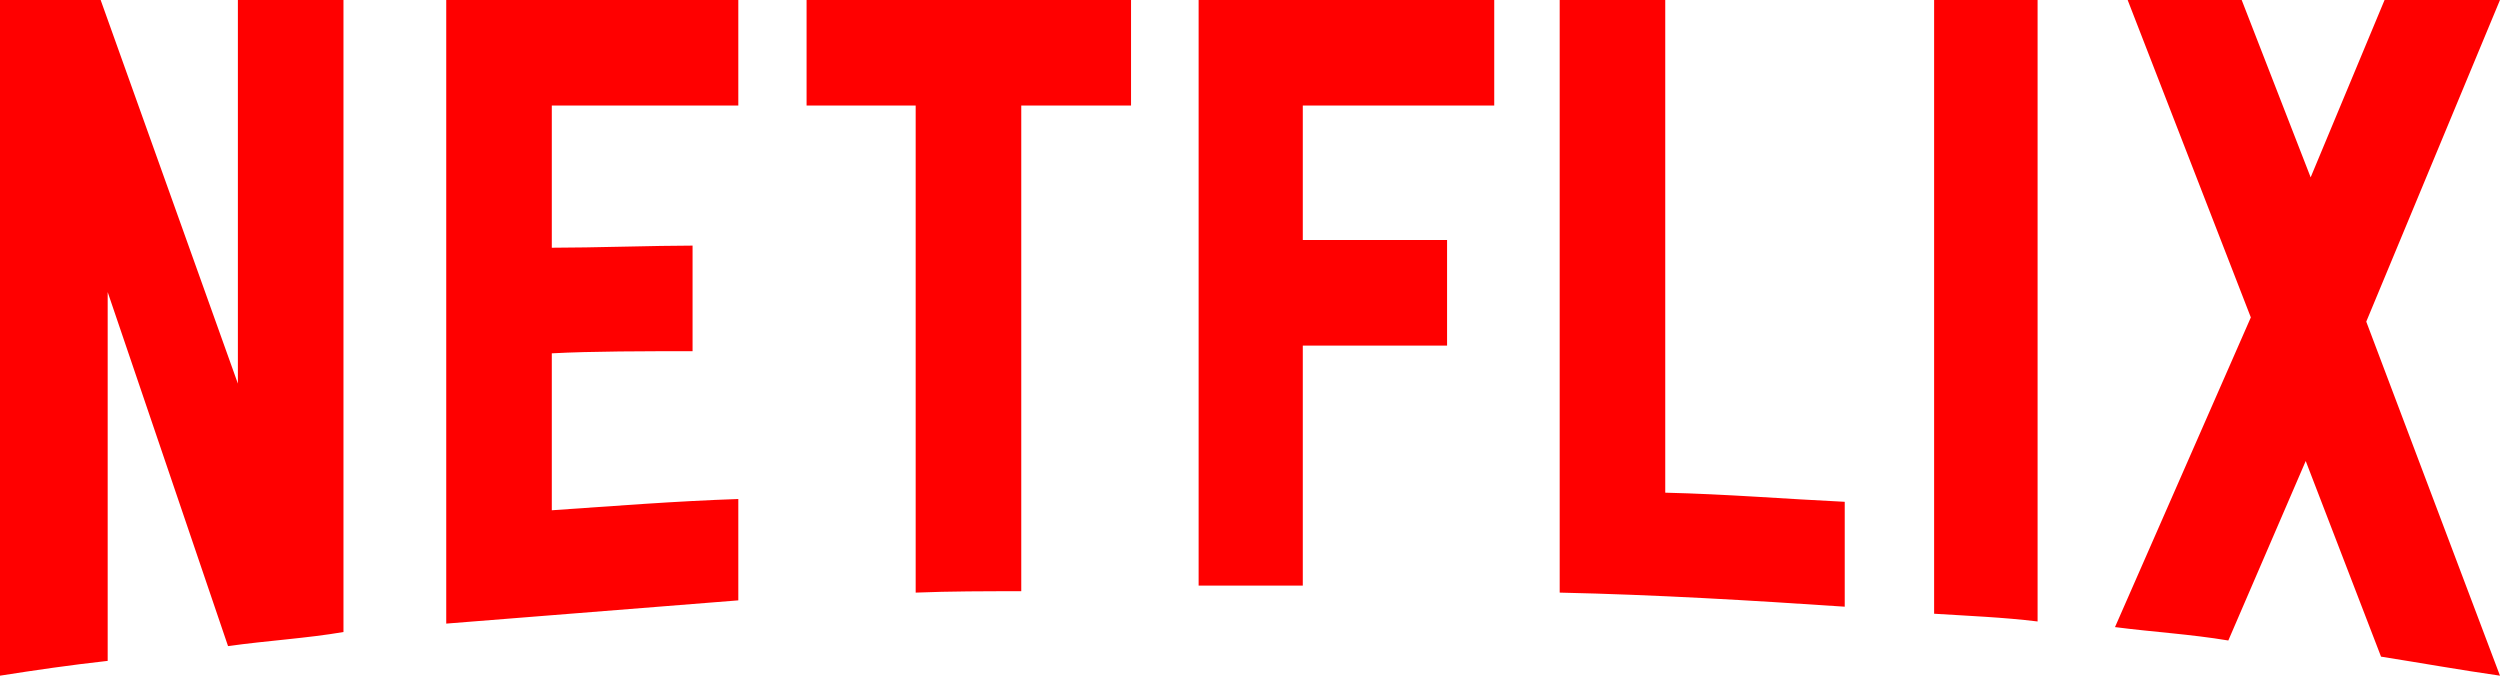
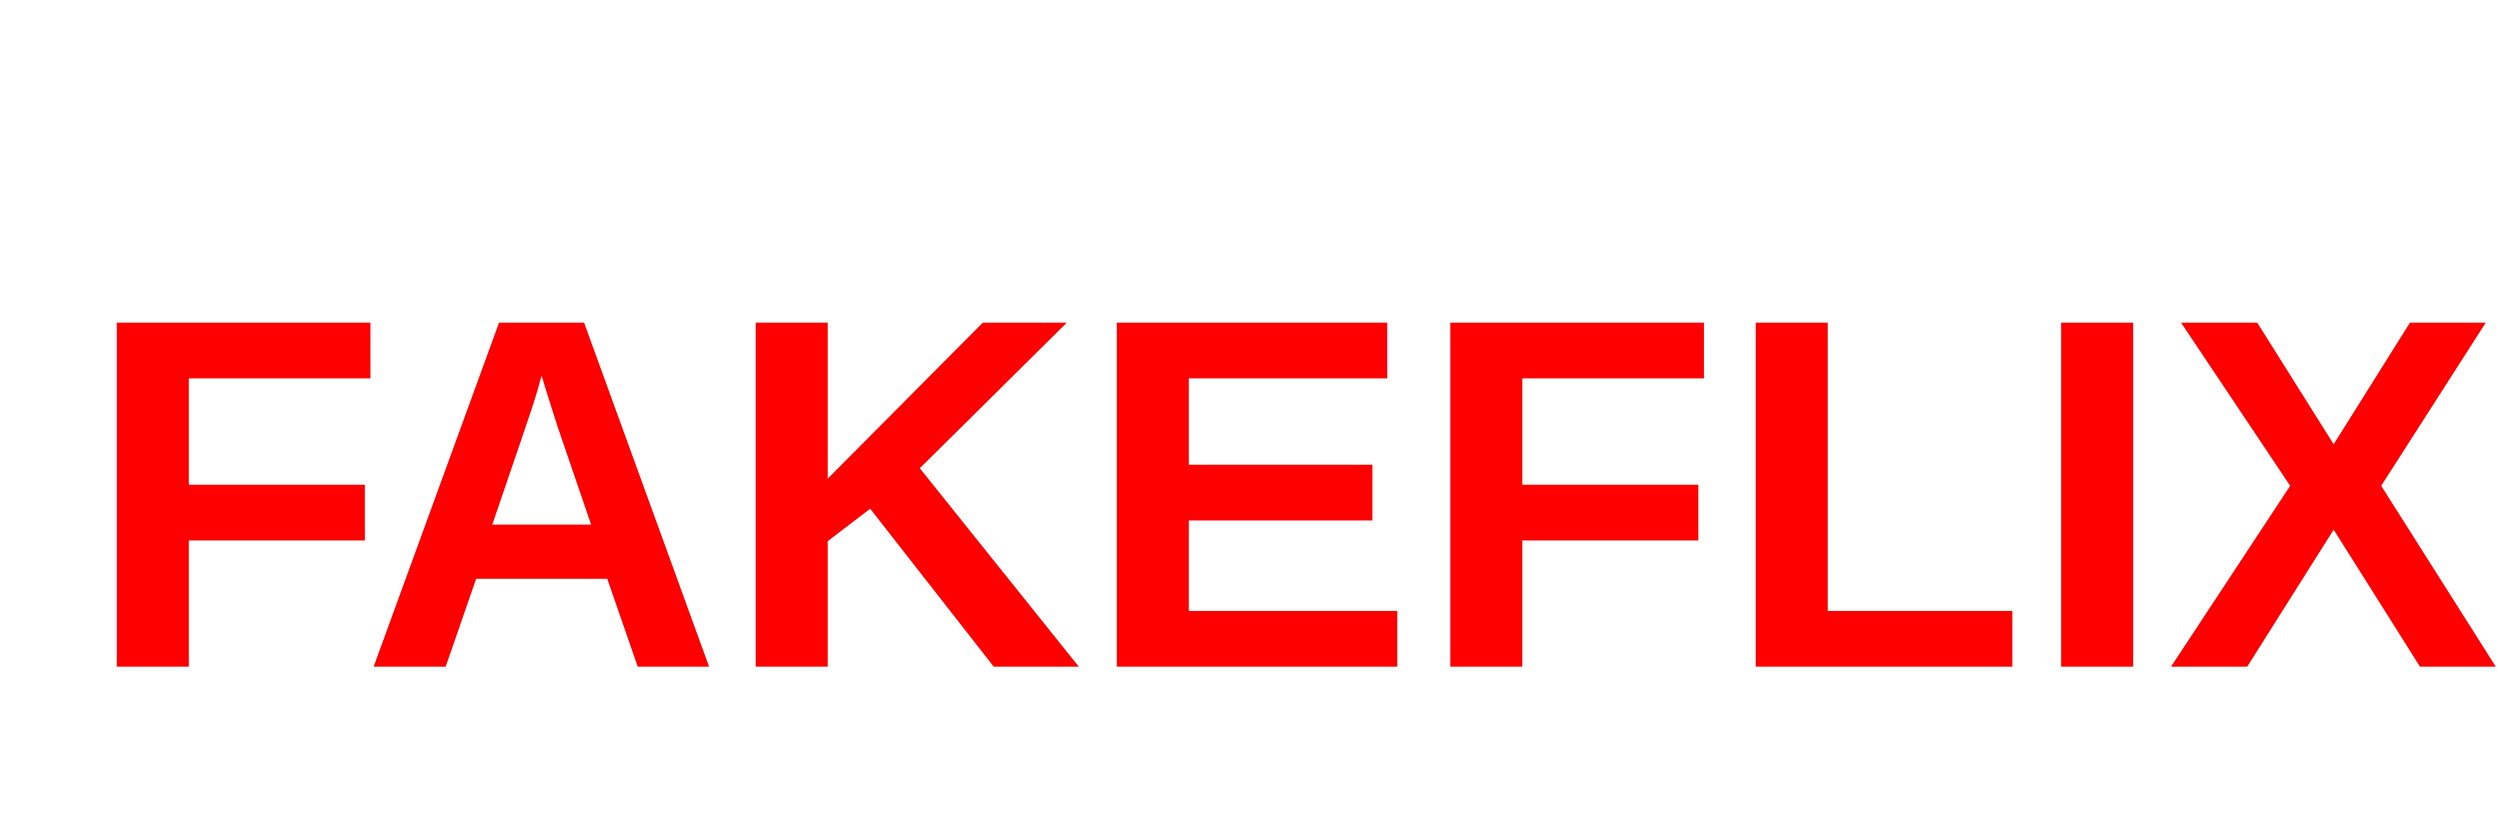
- <svg xmlns="http://www.w3.org/2000/svg" viewBox="0 0 111 30" version="1.1" aria-hidden="true" role="img" fill="red" class="default-ltr-cache-1d568uk ev1dnif2">
-   <g>
-     <path d="M105.062,14.281 L110.999,30 C109.249,29.75 107.5,29.437 105.718,29.155 L102.374,20.469 L98.937,28.438 C97.25,28.156 95.593,28.062 93.906,27.843 L99.937,14.093 L94.468,-5.68434189e-14 L99.531,-5.68434189e-14 L102.593,7.874 L105.875,-5.68434189e-14 L110.999,-5.68434189e-14 L105.062,14.281 Z M90.469,-5.68434189e-14 L85.875,-5.68434189e-14 L85.875,27.25 C87.375,27.344 88.937,27.406 90.469,27.593 L90.469,-5.68434189e-14 Z M81.906,26.937 C77.719,26.656 73.531,26.406 69.25,26.312 L69.25,-5.68434189e-14 L73.937,-5.68434189e-14 L73.937,21.875 C76.625,21.937 79.312,22.156 81.906,22.28 L81.906,26.937 Z M64.25,10.656 L64.25,15.344 L57.844,15.344 L57.844,26 L53.219,26 L53.219,-5.68434189e-14 L66.344,-5.68434189e-14 L66.344,4.687 L57.844,4.687 L57.844,10.656 L64.25,10.656 Z M45.344,4.687 L45.344,26.25 C43.781,26.25 42.188,26.25 40.656,26.312 L40.656,4.687 L35.812,4.687 L35.812,-5.68434189e-14 L50.218,-5.68434189e-14 L50.218,4.687 L45.344,4.687 Z M30.75,15.593 C28.688,15.593 26.25,15.593 24.5,15.688 L24.5,22.656 C27.25,22.468 30,22.25 32.781,22.156 L32.781,26.656 L19.813,27.688 L19.813,-5.68434189e-14 L32.781,-5.68434189e-14 L32.781,4.687 L24.5,4.687 L24.5,10.999 C26.313,10.999 29.094,10.905 30.75,10.905 L30.75,15.593 Z M4.781,12.968 L4.781,29.343 C3.094,29.531 1.593,29.75 0,30 L0,-5.68434189e-14 L4.469,-5.68434189e-14 L10.562,17.032 L10.562,-5.68434189e-14 L15.25,-5.68434189e-14 L15.25,28.062 C13.594,28.344 11.906,28.438 10.125,28.687 L4.781,12.968 Z" />
-   </g>
+ <svg xmlns="http://www.w3.org/2000/svg" width="300" height="100" style="background-color: black;">
+   <text x="10" y="80" font-family="Arial, Helvetica, sans-serif" font-size="60" fill="red" font-weight="bold">
+     FAKEFLIX
+   </text>
</svg>
